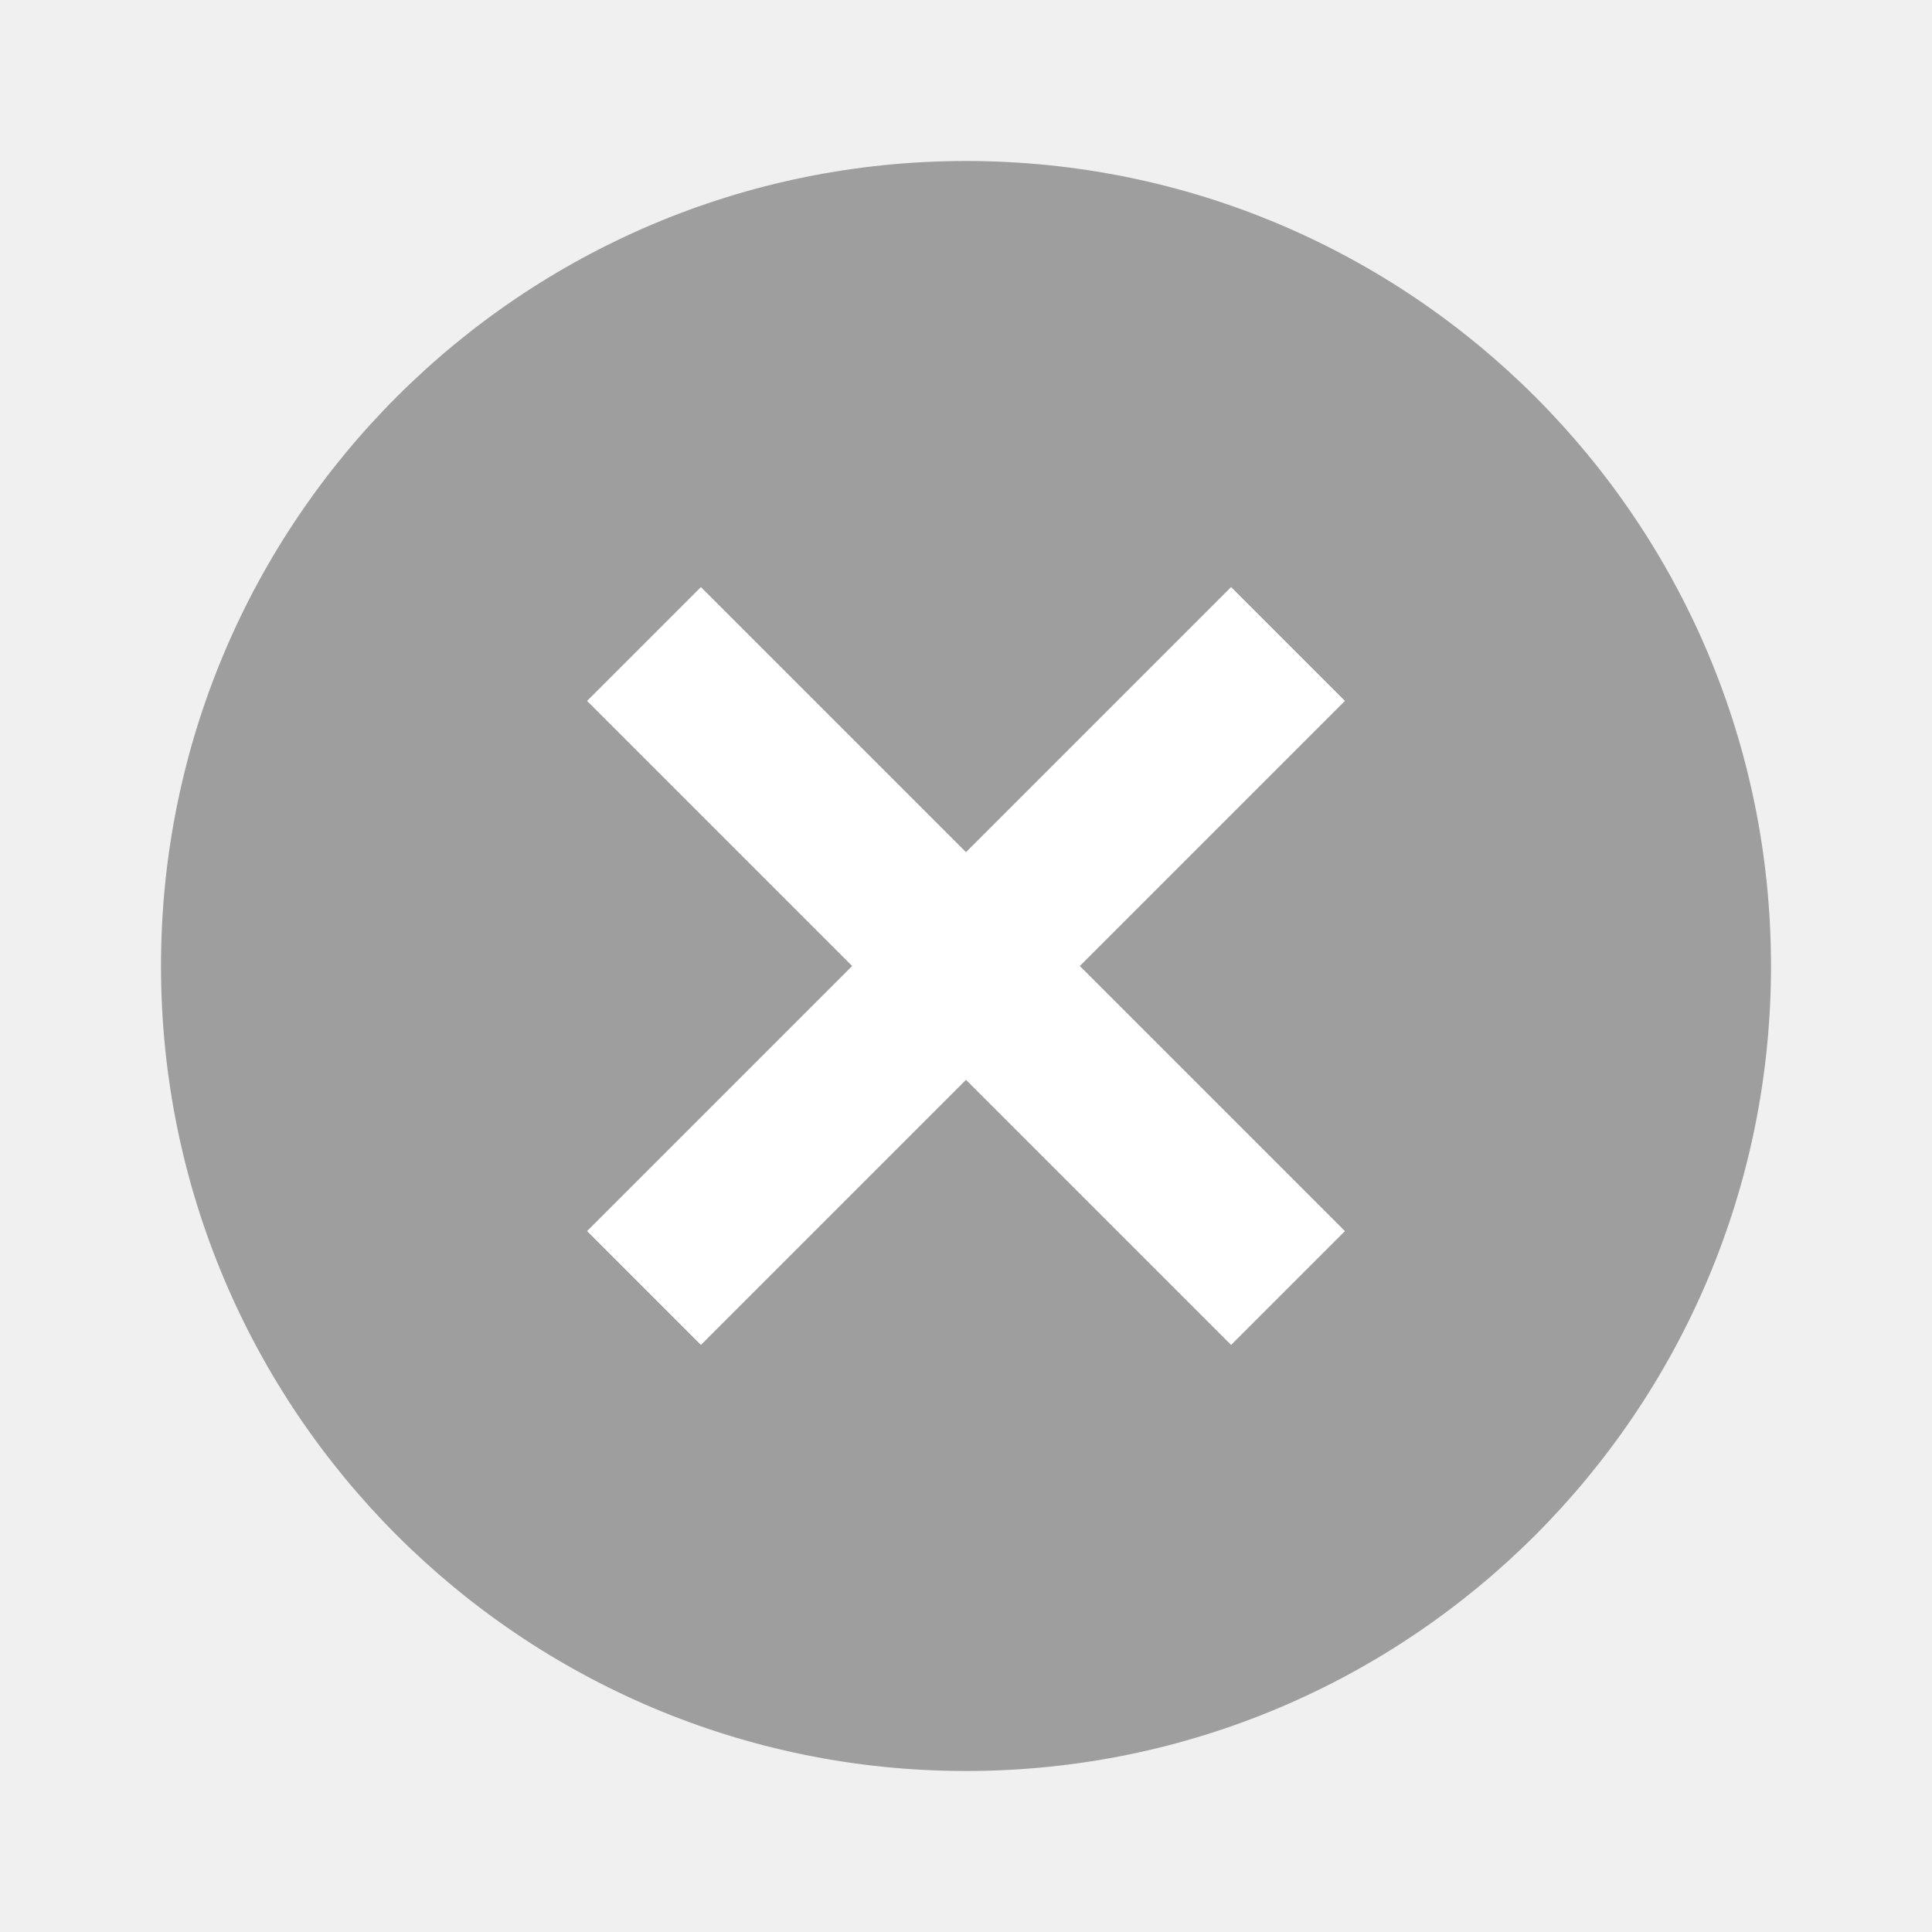
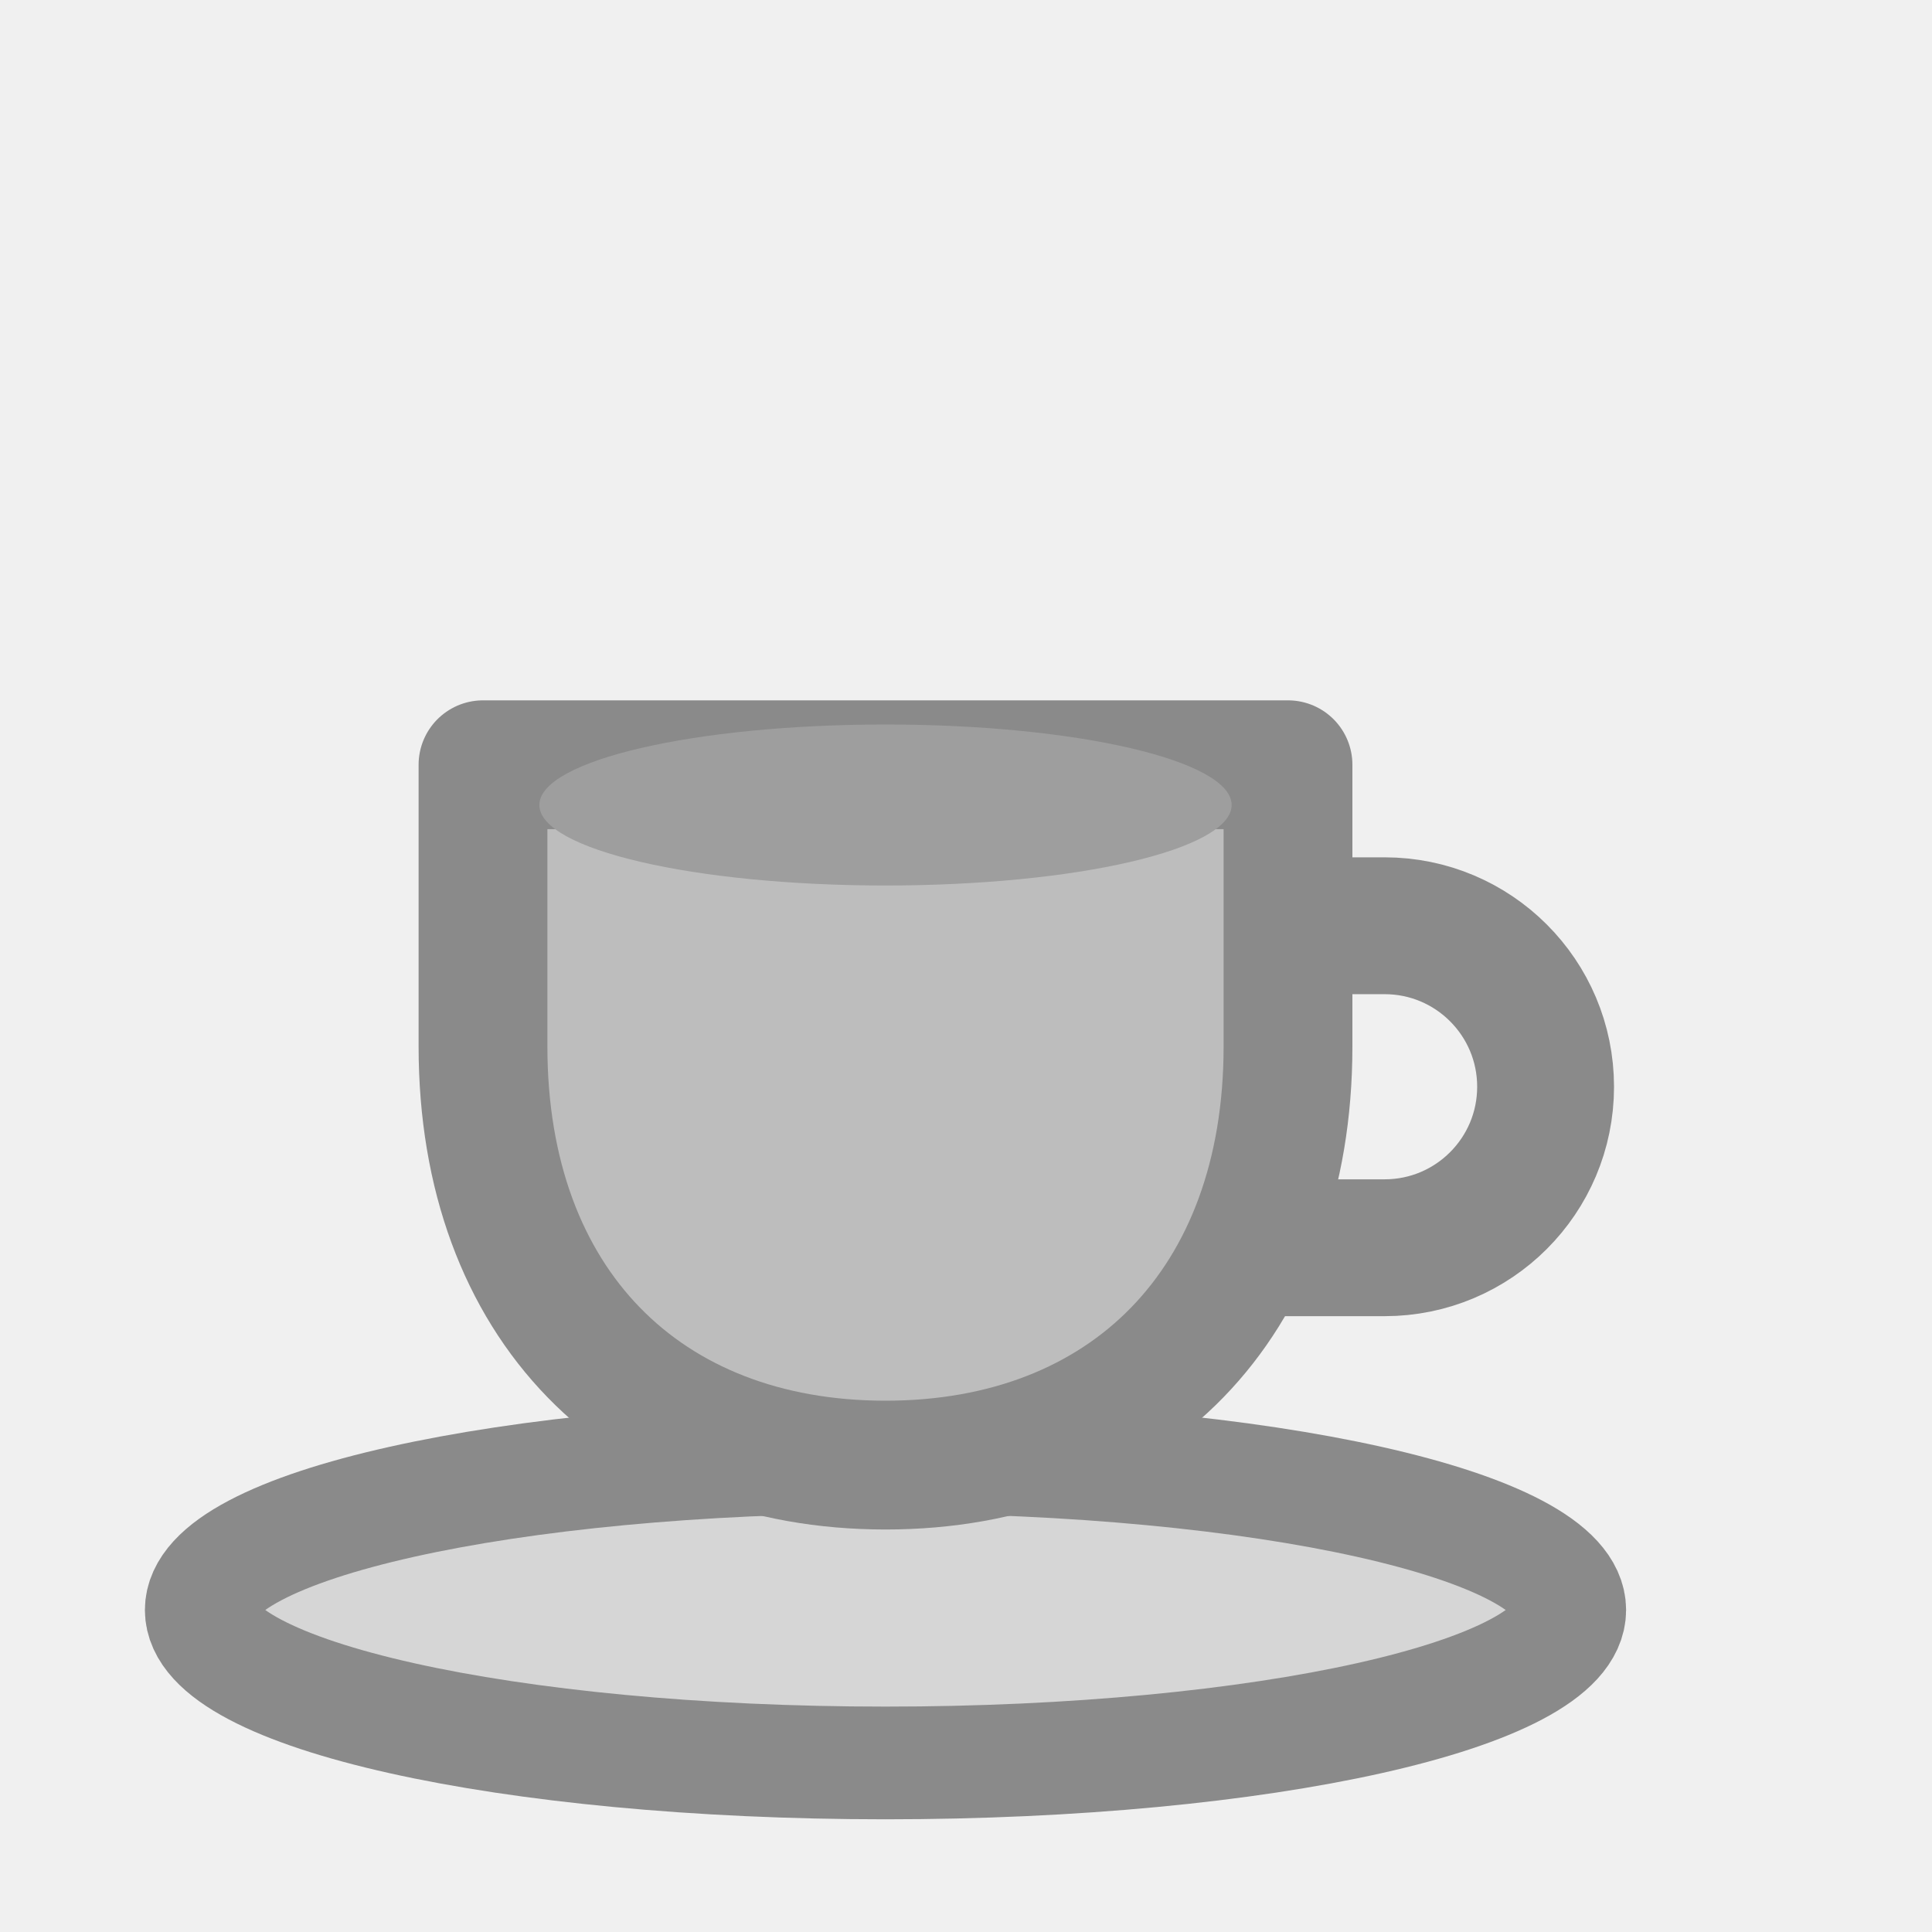
<svg xmlns="http://www.w3.org/2000/svg" width="24" height="24" viewBox="0 0 24 24">
-   <circle cx="12" cy="12" r="10" fill="#9E9E9E" />
-   <path d="M8 8 L16 16 M16 8 L8 16" stroke="white" stroke-width="2" />
+   <ellipse cx="11" cy="20" rx="8.5" ry="1.9" fill="#D6D6D6" stroke="#8A8A8A" stroke-width="1.4" />
+   <path d="M15.8 11.5 H17.2 A2 2 0 0 1 17.2 15.5 H15.4" fill="none" stroke="#8A8A8A" stroke-width="1.7" />
+   <path d="M6 9.5 H16 V13 C16 16.2 14 18.2 11 18.2 C8 18.2 6 16.2 6 13 Z" fill="#BDBDBD" stroke="#8A8A8A" stroke-width="1.6" stroke-linejoin="round" />
+   <ellipse cx="11" cy="10" rx="4.3" ry="1" fill="#9E9E9E" />
</svg>
